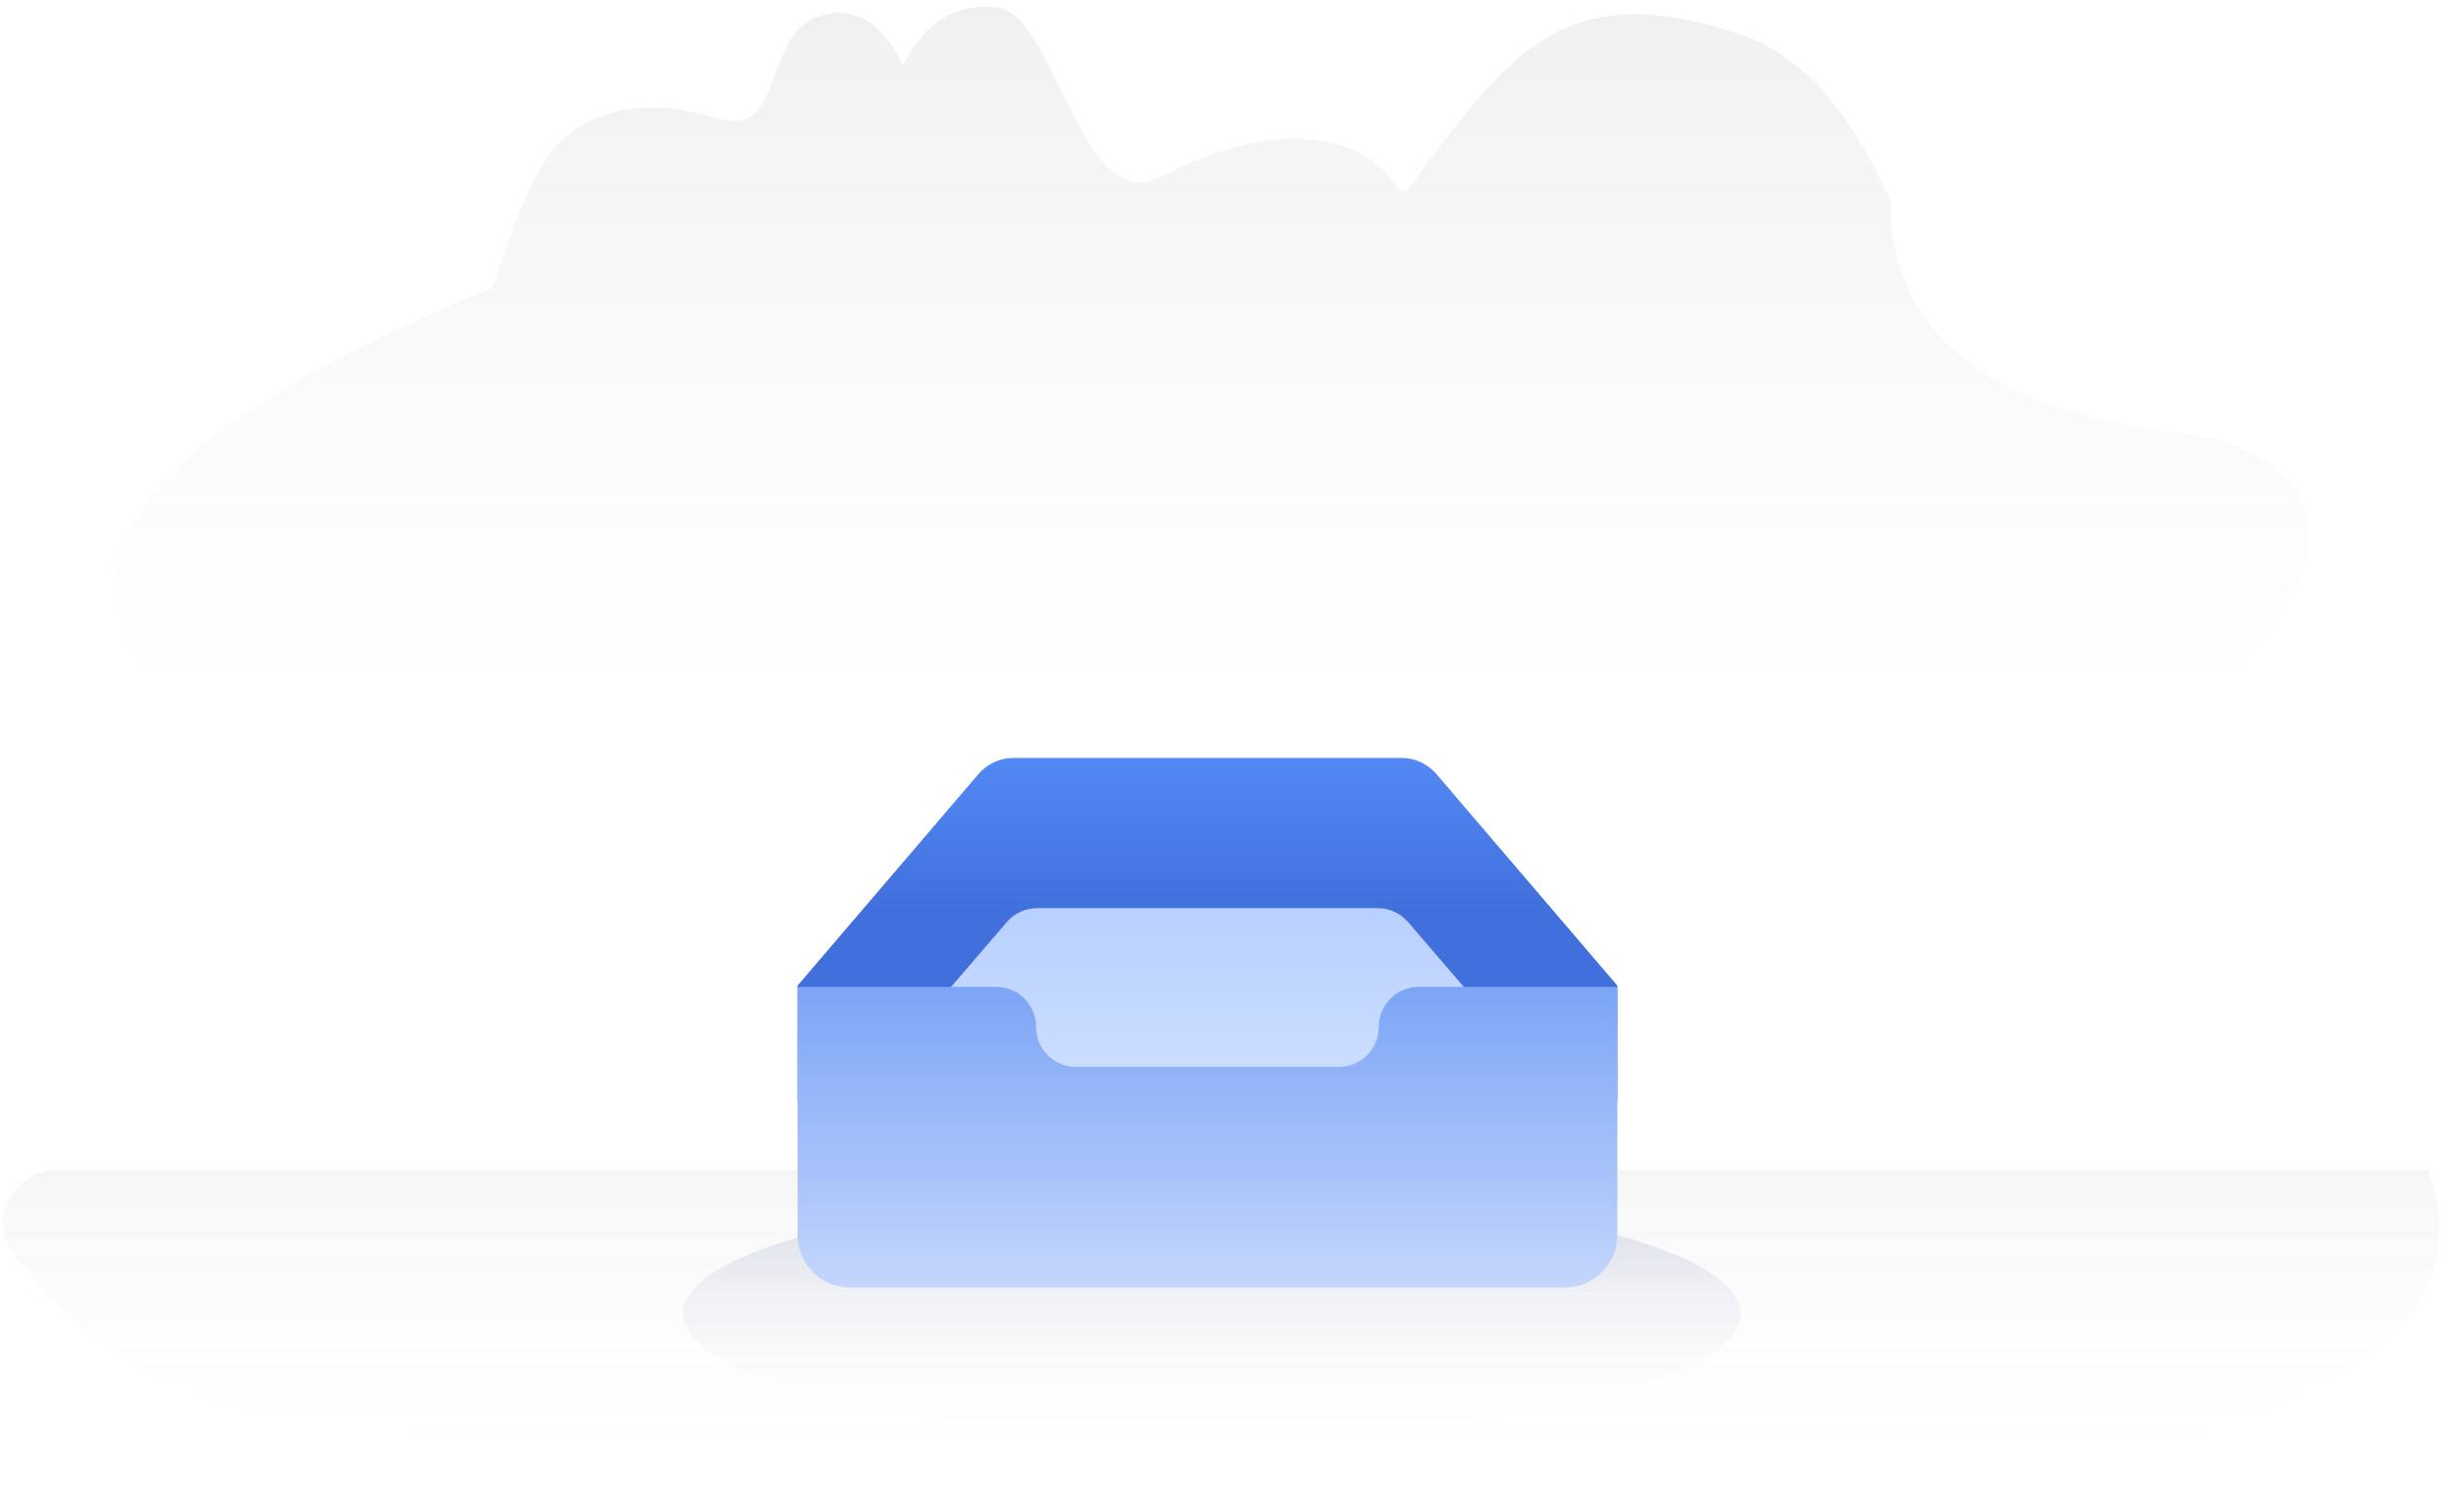
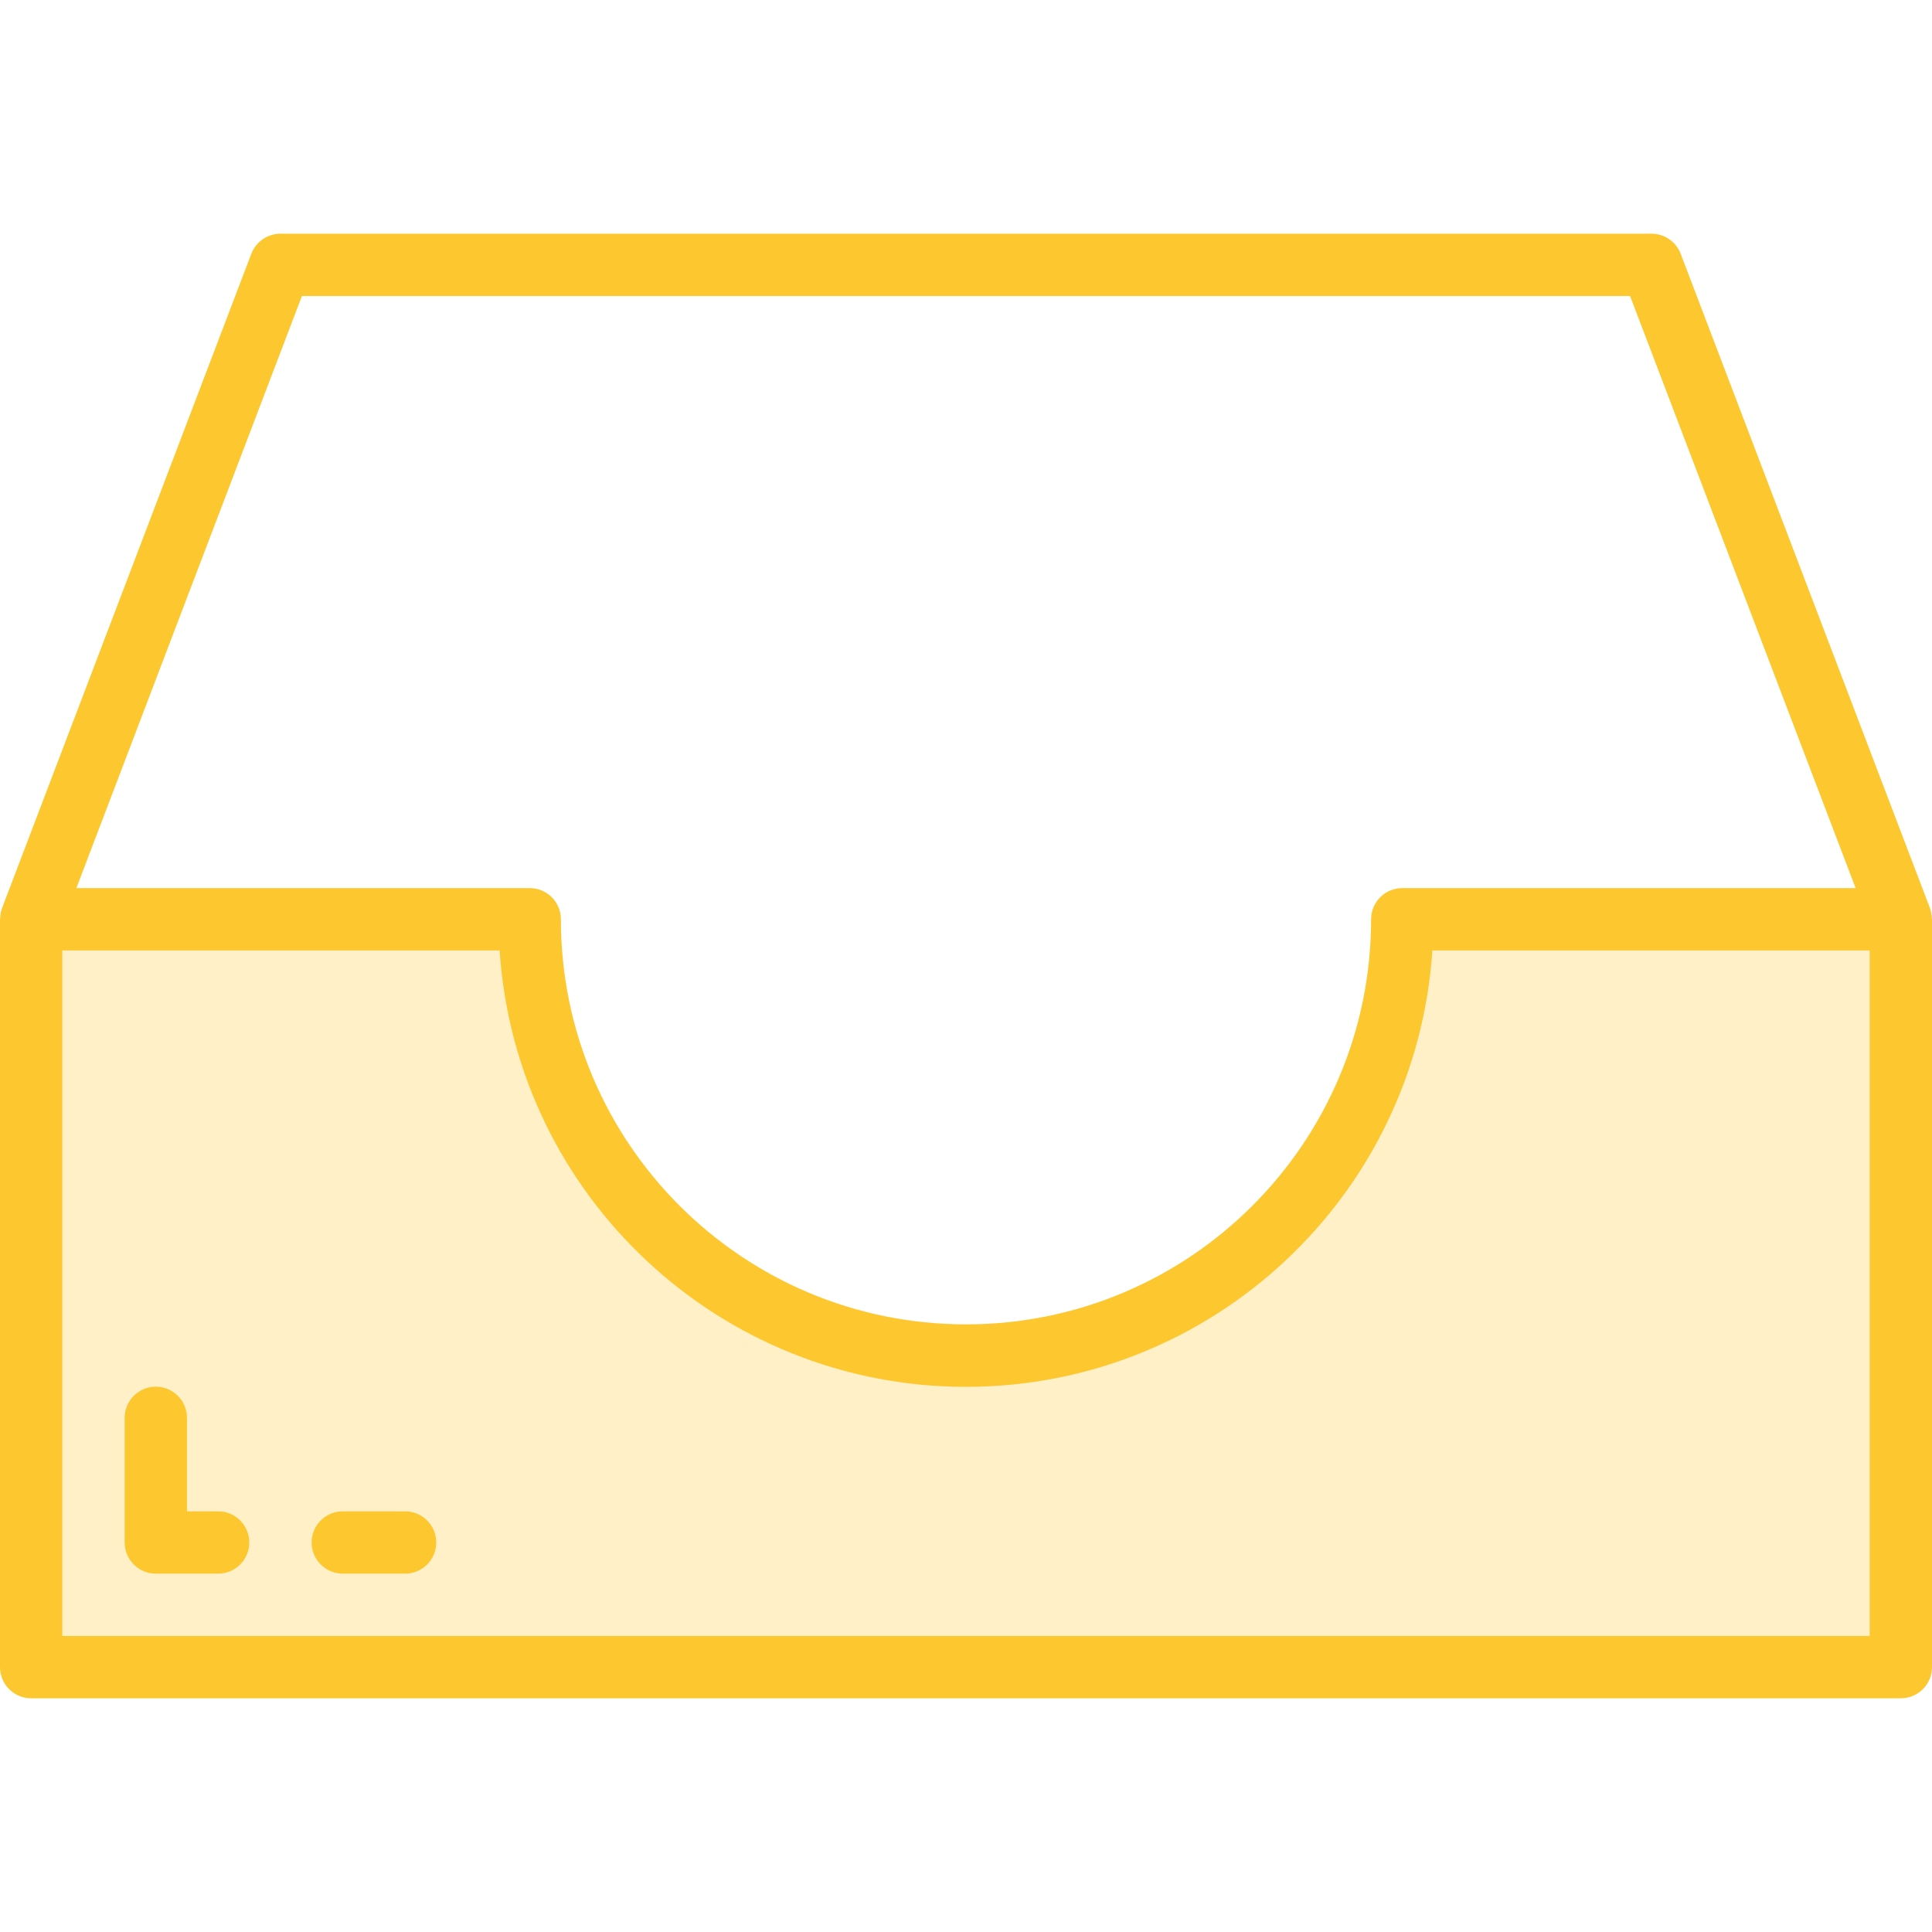
- <svg xmlns="http://www.w3.org/2000/svg" width="130" height="80">
-   <defs>
-     <linearGradient x1="52.348%" y1="74.611%" x2="52.348%" y2="-17.635%" id="a">
-       <stop stop-color="#DEDEDE" stop-opacity="0" offset="0%" />
-       <stop stop-color="#A9A9A9" stop-opacity=".3" offset="100%" />
-     </linearGradient>
-     <linearGradient x1="44.79%" y1="100%" x2="44.79%" y2="0%" id="b">
-       <stop stop-color="#FFF" stop-opacity="0" offset="0%" />
-       <stop stop-color="#96A1C5" stop-opacity=".373" offset="100%" />
-     </linearGradient>
-     <linearGradient x1="50%" y1="100%" x2="50%" y2="-19.675%" id="c">
-       <stop stop-color="#FFF" stop-opacity="0" offset="0%" />
-       <stop stop-color="#919191" stop-opacity=".15" offset="100%" />
-     </linearGradient>
-     <linearGradient x1="50%" y1="0%" x2="50%" y2="44.95%" id="d">
-       <stop stop-color="#5389F5" offset="0%" />
-       <stop stop-color="#416FDC" offset="100%" />
-     </linearGradient>
-     <linearGradient x1="63.345%" y1="100%" x2="63.345%" y2="-5.316%" id="e">
-       <stop stop-color="#DCE9FF" offset="0%" />
-       <stop stop-color="#B6CFFF" offset="100%" />
-     </linearGradient>
-     <linearGradient x1="50%" y1="0%" x2="50%" y2="100%" id="f">
-       <stop stop-color="#7CA5F7" offset="0%" />
-       <stop stop-color="#C4D6FC" offset="100%" />
-     </linearGradient>
-   </defs>
-   <g transform="translate(-1.866 .364)" fill="none" fill-rule="evenodd">
-     <path d="M27.94 14.864c1.326-4.192 2.56-6.802 3.7-7.831 3.157-2.848 7.522-1.298 8.45-1.076 3.26.782 2.2-4.364 4.997-5.41 1.864-.697 3.397.155 4.6 2.556C50.752.863 52.375-.163 54.556.02c3.272.277 4.417 11.328 8.913 8.909 4.497-2.42 10.01-2.973 12.365.623.509.778.704-.429 4.166-4.55C83.462.88 86.914-.936 93.996 1.464c3.22 1.09 5.868 4.045 7.947 8.864 0 6.878 5.06 10.95 15.178 12.213 15.179 1.895 3.397 18.214-15.178 22.993-18.576 4.78-61.343 7.36-84.551-4.716C1.92 32.769 5.436 24.117 27.939 14.864z" fill="url(#a)" opacity=".8" />
-     <ellipse fill="url(#b)" cx="66" cy="69.166" rx="27.987" ry="6.478" />
-     <path d="M113.25 77.249c-21.043 5.278-92.87-.759-100.515-3.516-3.721-1.343-7.075-3.868-10.061-7.576a2.822 2.822 0 0 1 2.198-4.593h125.514c2.605 6.938-3.107 12.166-17.136 15.685z" fill="url(#c)" opacity=".675" />
-     <g fill-rule="nonzero">
-       <path d="M43.396 12.098L33.825.906a2.434 2.434 0 0 0-1.837-.86h-20.58c-.706 0-1.377.324-1.837.86L0 12.098v6.144h43.396v-6.144z" fill="url(#d)" transform="translate(44.08 39.707)" />
-       <path d="M40.684 18.468L32.307 8.72a2.136 2.136 0 0 0-1.622-.725H12.711c-.617 0-1.22.256-1.622.725l-8.377 9.748v5.354h37.972v-5.354z" fill="url(#e)" transform="translate(44.08 39.707)" />
-       <path d="M43.396 25.283c0 .853-.384 1.62-.99 2.134l-.123.1a2.758 2.758 0 0 1-1.67.56H2.784c-.342 0-.669-.062-.971-.176l-.15-.06A2.802 2.802 0 0 1 0 25.282V12.165h10.529c1.163 0 2.1.957 2.1 2.118v.015c0 1.162.948 2.099 2.111 2.099h13.916a2.113 2.113 0 0 0 2.111-2.107c0-1.166.938-2.125 2.1-2.125h10.53z" fill="url(#f)" transform="translate(44.08 39.707)" />
+ <svg xmlns="http://www.w3.org/2000/svg" height="512px" viewBox="0 -59 496 495" width="512px" class="">
+   <g>
+     <path d="m248 288.5c-61.855 0-112-50.145-112-112h-128v192h480v-192h-128c0 61.855-50.145 112-112 112zm-160 48" fill="#57a4ff" data-original="#57A4FF" class="" style="fill:#FFF0C7" data-old_color="#57a4ff" />
+     <g fill="#004fac">
+       <path d="m495.48 173.652-64-168c-1.184-3.105-4.16-5.152-7.48-5.152h-352c-3.32 0-6.297 2.047-7.48 5.152l-64 168c-.293.824-.449 1.688-.465 2.559 0 .105-.055.184-.055.289v192c0 4.418 3.582 8 8 8h480c4.418 0 8-3.582 8-8v-192c0-.105-.055-.184-.055-.289-.016-.871-.172-1.734-.465-2.559zm-417.969-157.152h340.977l57.902 152h-116.391c-4.418 0-8 3.582-8 8 0 57.438-46.562 104-104 104s-104-46.562-104-104c0-4.418-3.582-8-8-8h-116.391zm402.488 344h-464v-176h112.266c4.188 63.047 56.547 112.043 119.734 112.043s115.547-48.996 119.734-112.043h112.266zm0 0" data-original="#004FAC" class="active-path" style="fill:#FDC82F" data-old_color="#004FAC" />
+       <path d="m56 328.5h-8v-24c0-4.418-3.582-8-8-8s-8 3.582-8 8v32c0 4.418 3.582 8 8 8h16c4.418 0 8-3.582 8-8s-3.582-8-8-8zm0 0" data-original="#004FAC" class="active-path" style="fill:#FDC82F" data-old_color="#004FAC" />
+       <path d="m104 328.5h-16c-4.418 0-8 3.582-8 8s3.582 8 8 8h16c4.418 0 8-3.582 8-8s-3.582-8-8-8zm0 0" data-original="#004FAC" class="active-path" style="fill:#FDC82F" data-old_color="#004FAC" />
    </g>
  </g>
</svg>
